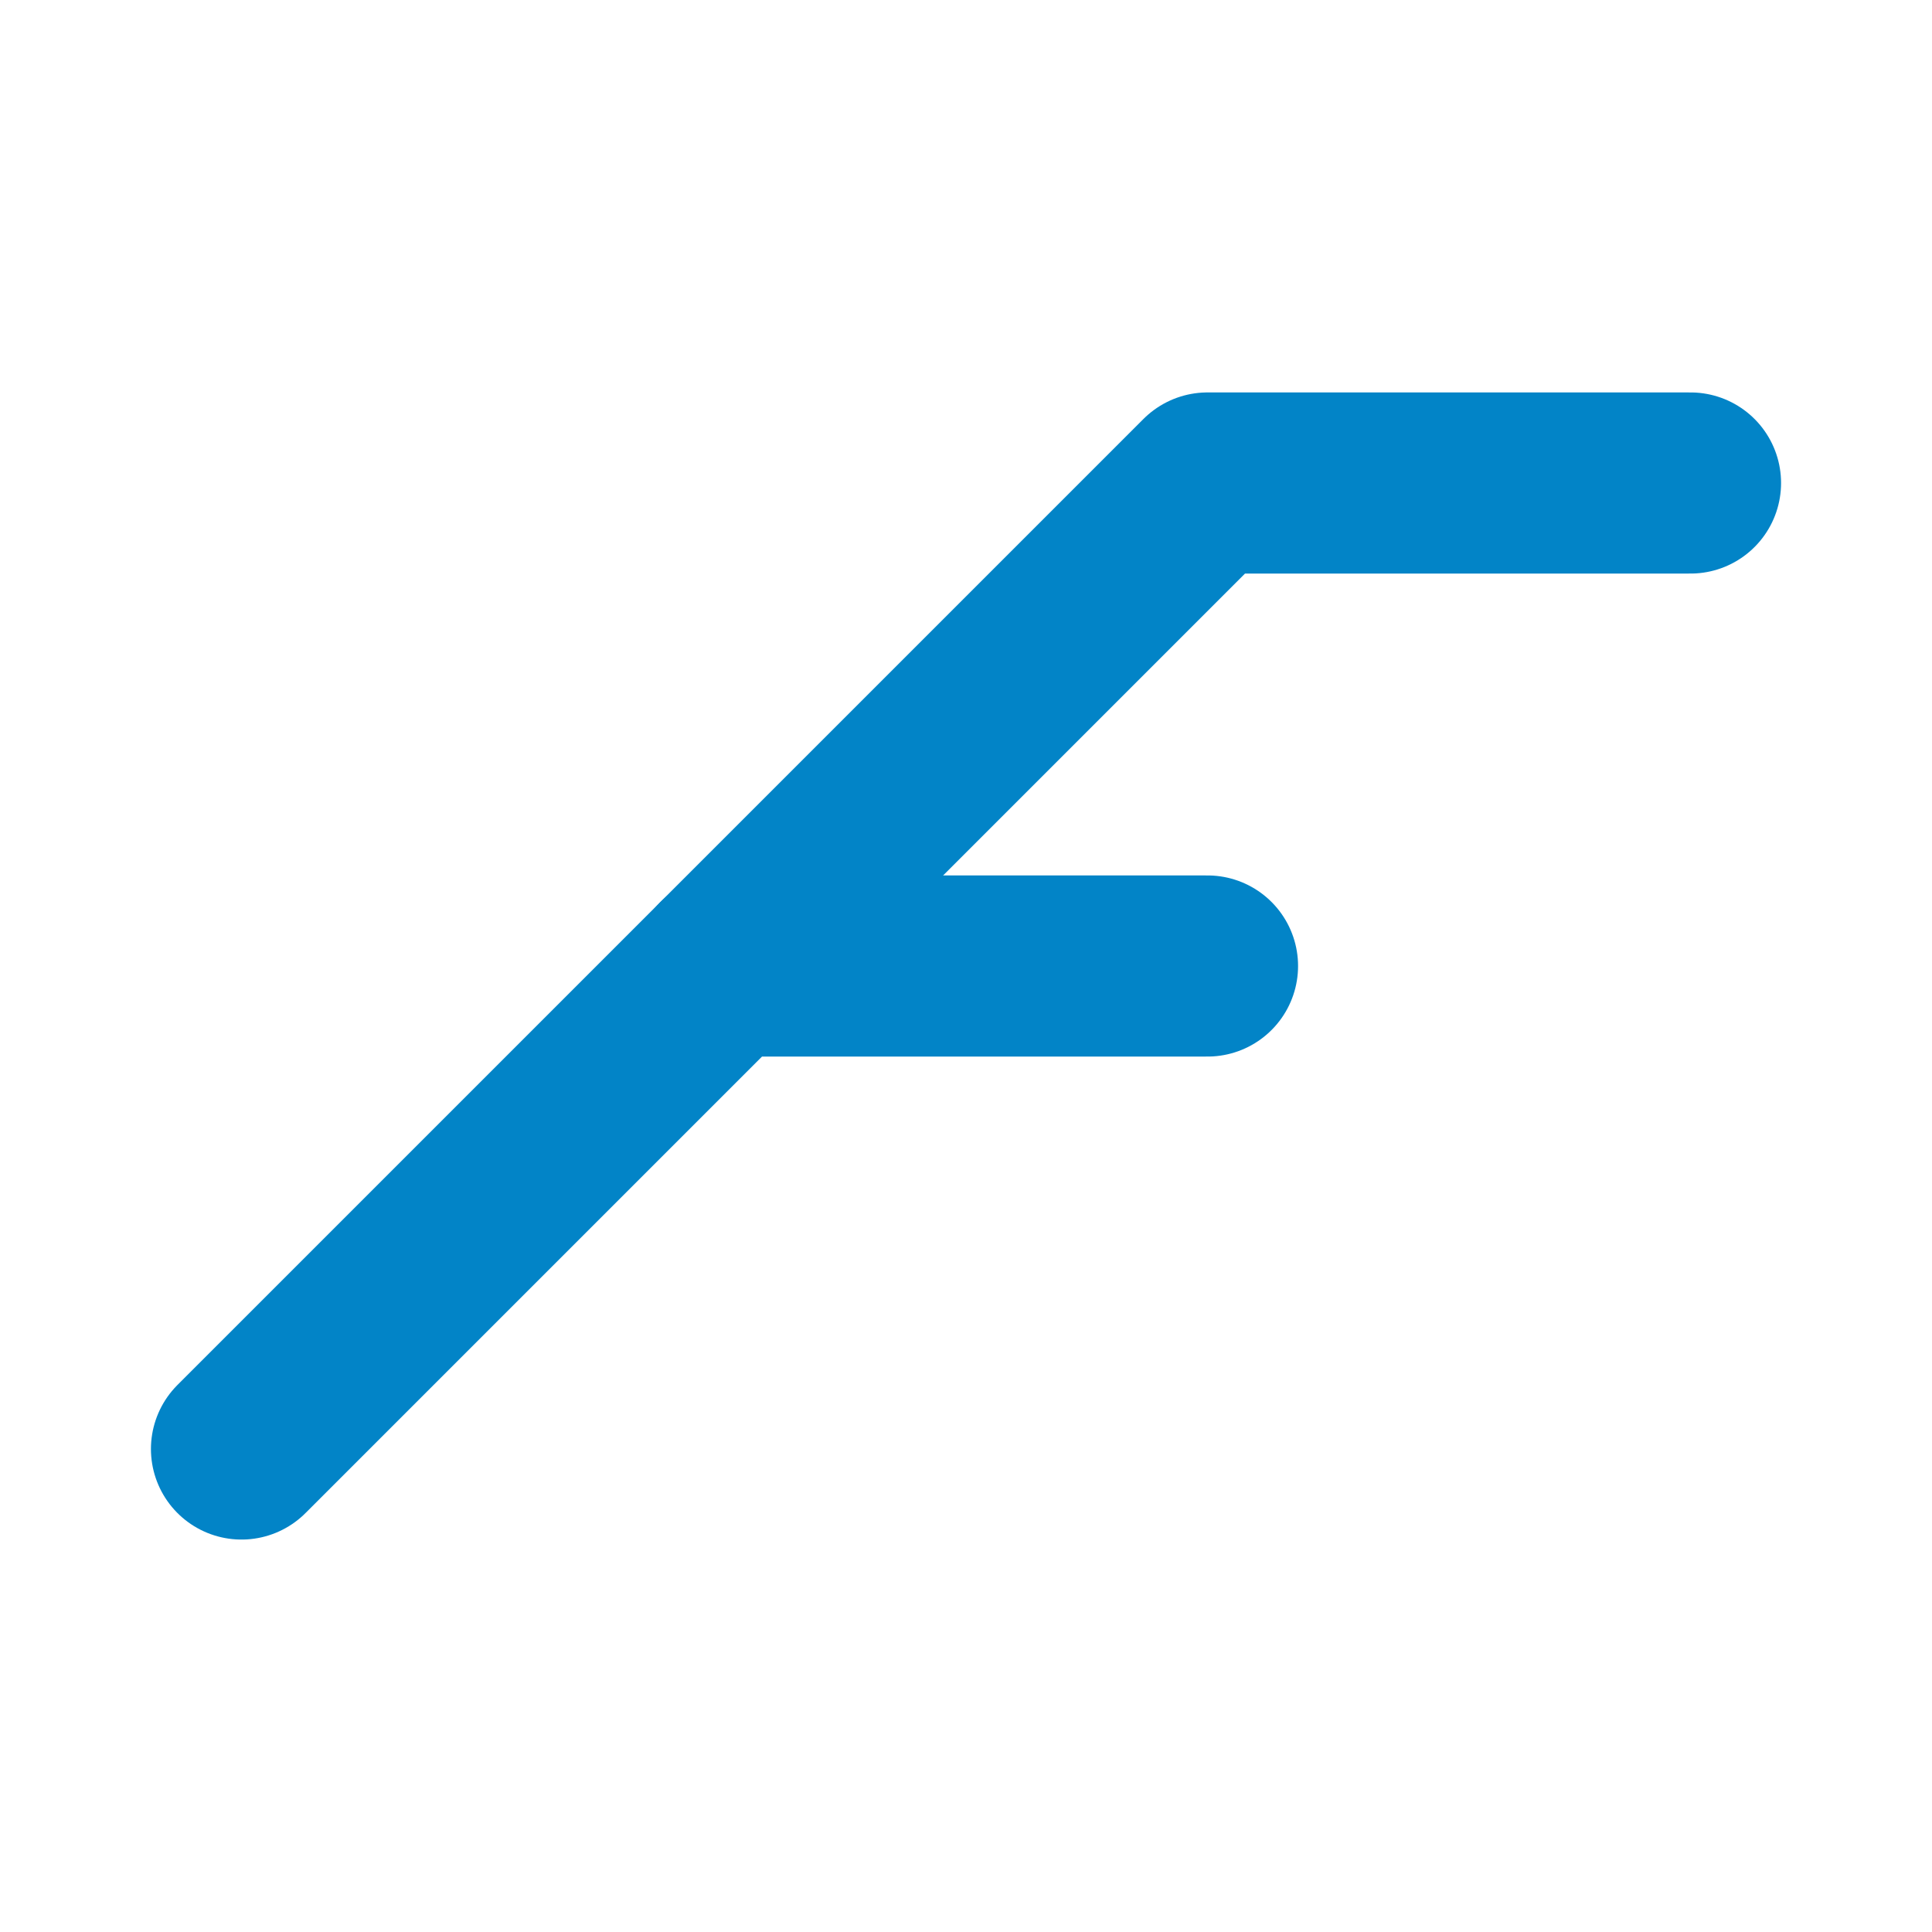
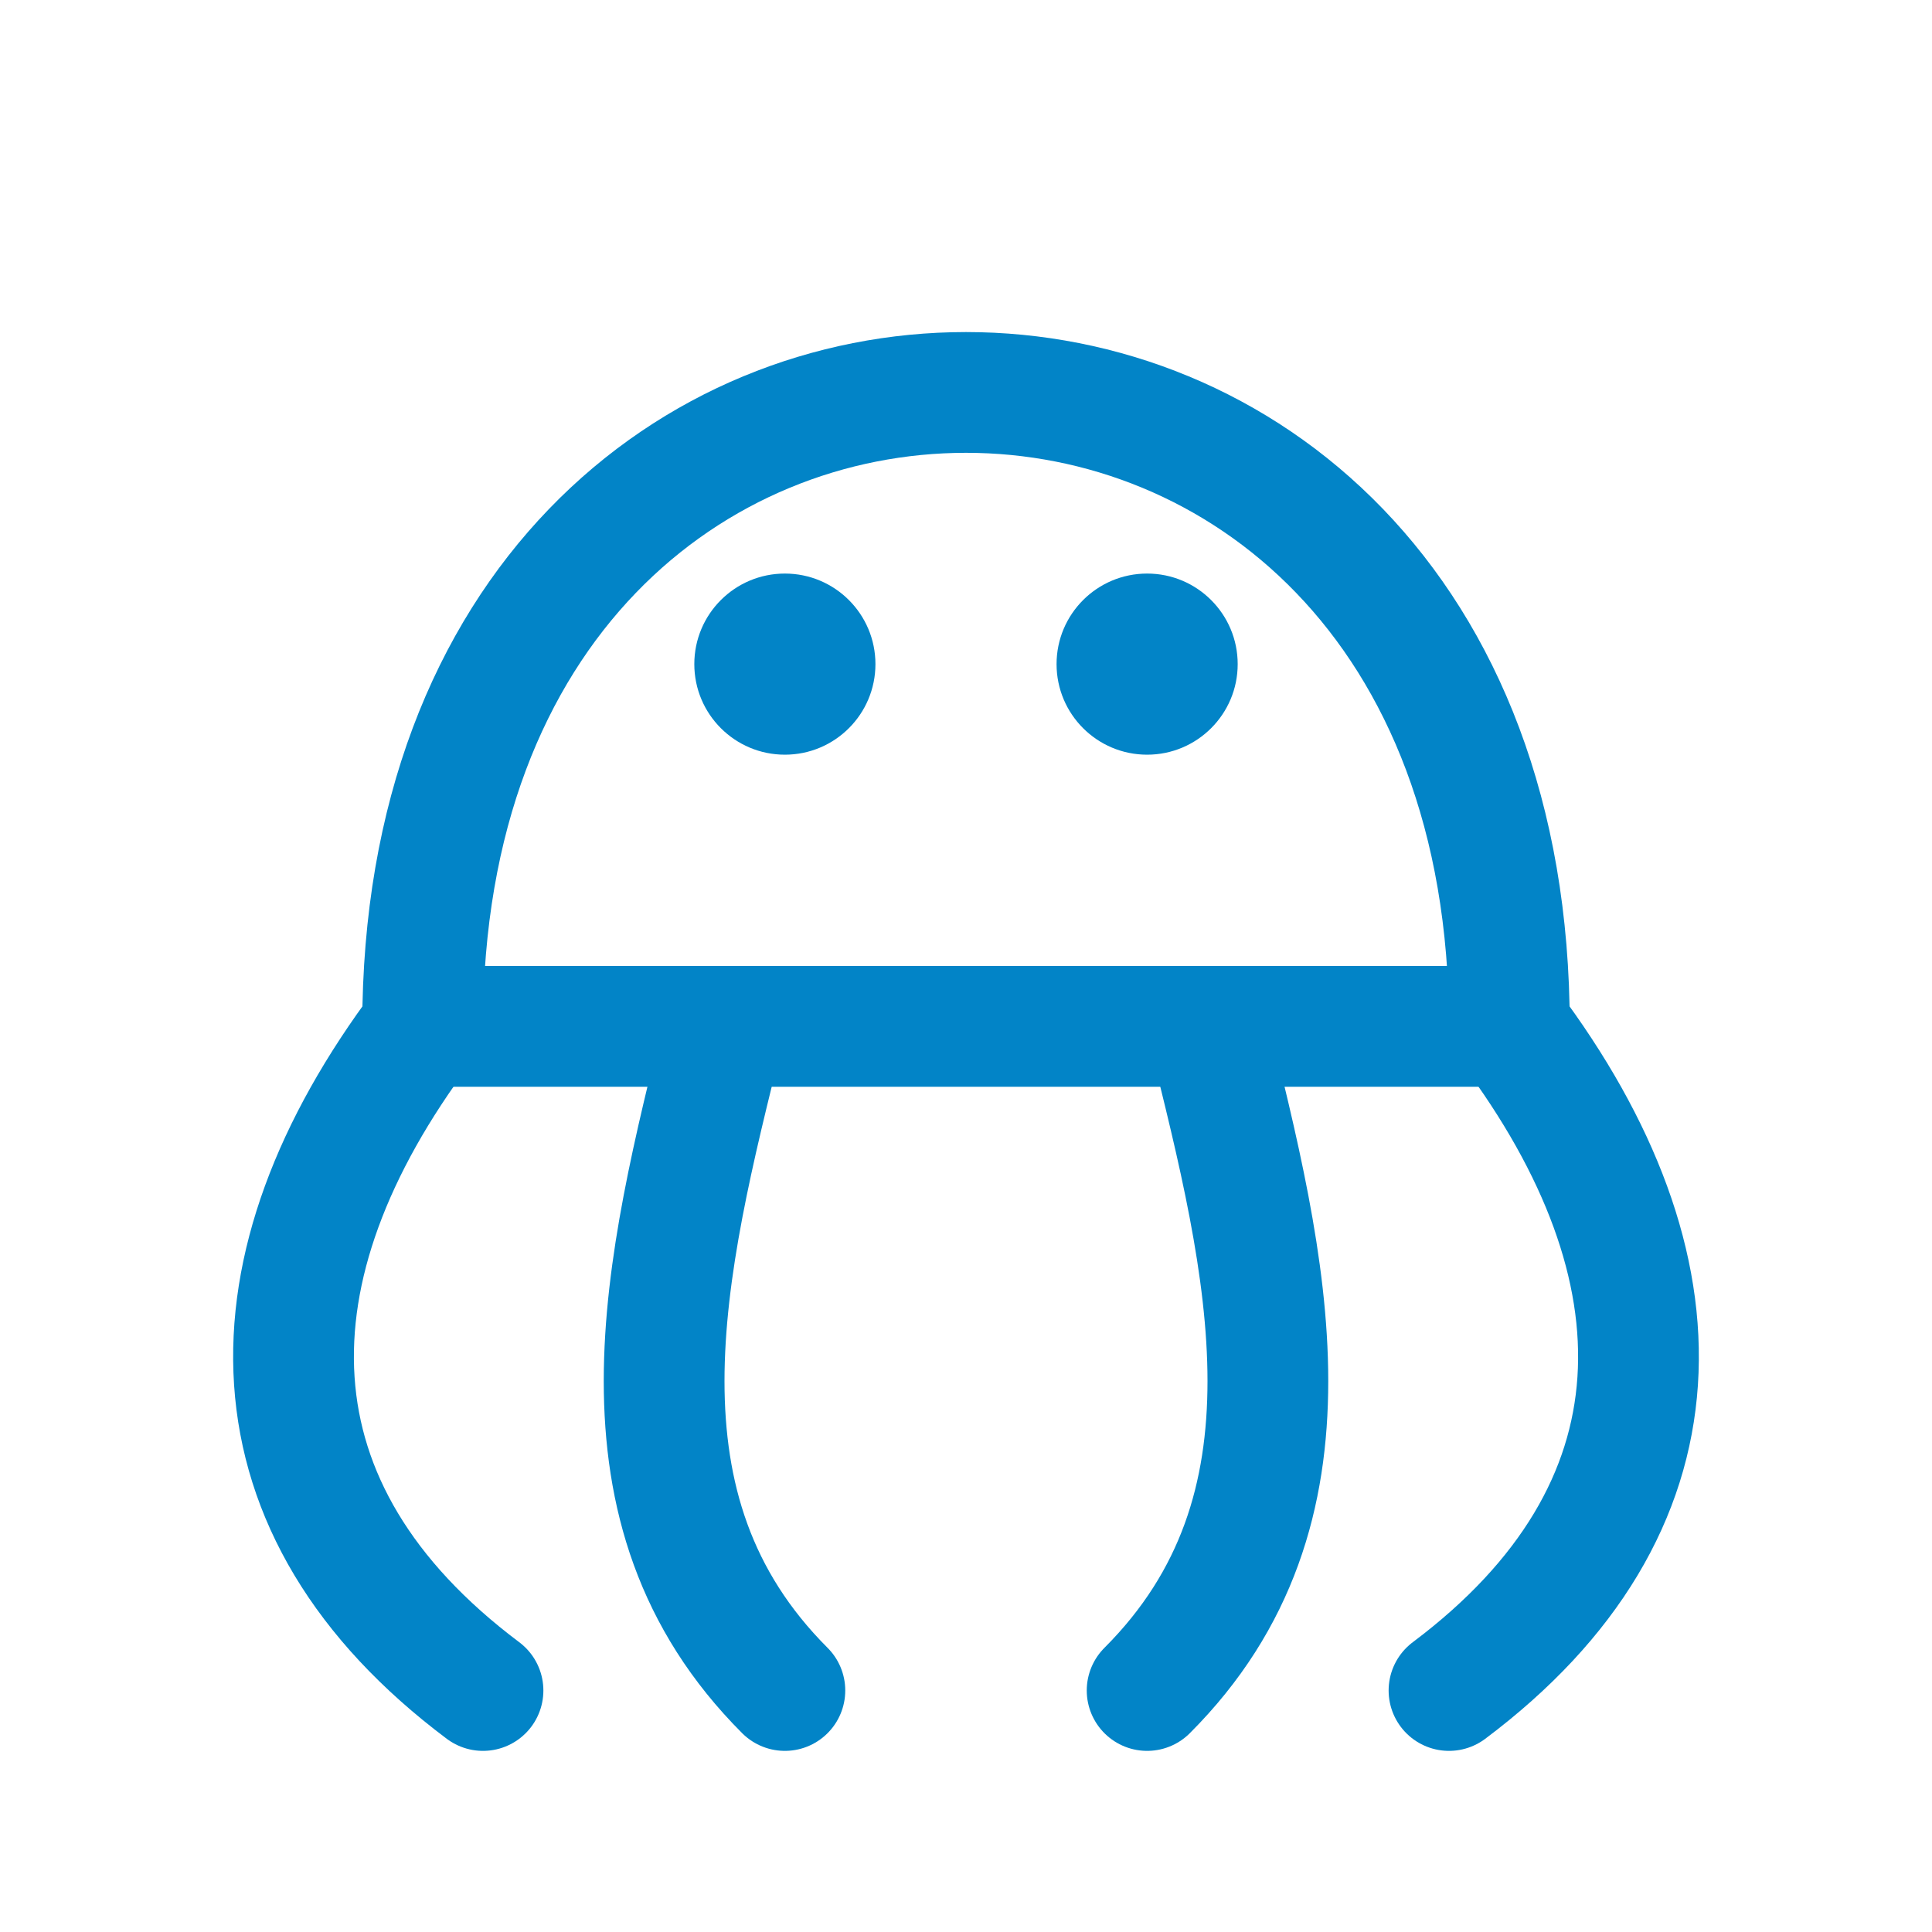
<svg xmlns="http://www.w3.org/2000/svg" viewBox="0 0 32 32" fill="none">
-   <path d="M4 24L12 16H20" stroke="#0284c7" stroke-width="3" stroke-linecap="round" stroke-linejoin="round" />
-   <path d="M12 16L20 8H28" stroke="#0284c7" stroke-width="3" stroke-linecap="round" stroke-linejoin="round" />
+   <path d="M7 17 C7 3 25 3 25 17 Z" stroke="#0284c7" stroke-width="2" stroke-linecap="round" stroke-linejoin="round" />
+   <path d="M7 17 C4 21 4 25 8 28" stroke="#0284c7" stroke-width="2" stroke-linecap="round" />
+   <path d="M12 17 C11 21 10 25 13 28" stroke="#0284c7" stroke-width="2" stroke-linecap="round" />
+   <path d="M20 17 C21 21 22 25 19 28" stroke="#0284c7" stroke-width="2" stroke-linecap="round" />
+   <path d="M25 17 C28 21 28 25 24 28" stroke="#0284c7" stroke-width="2" stroke-linecap="round" />
+   <circle cx="13" cy="11" r="1.5" fill="#0284c7" />
+   <circle cx="19" cy="11" r="1.5" fill="#0284c7" />
</svg>
